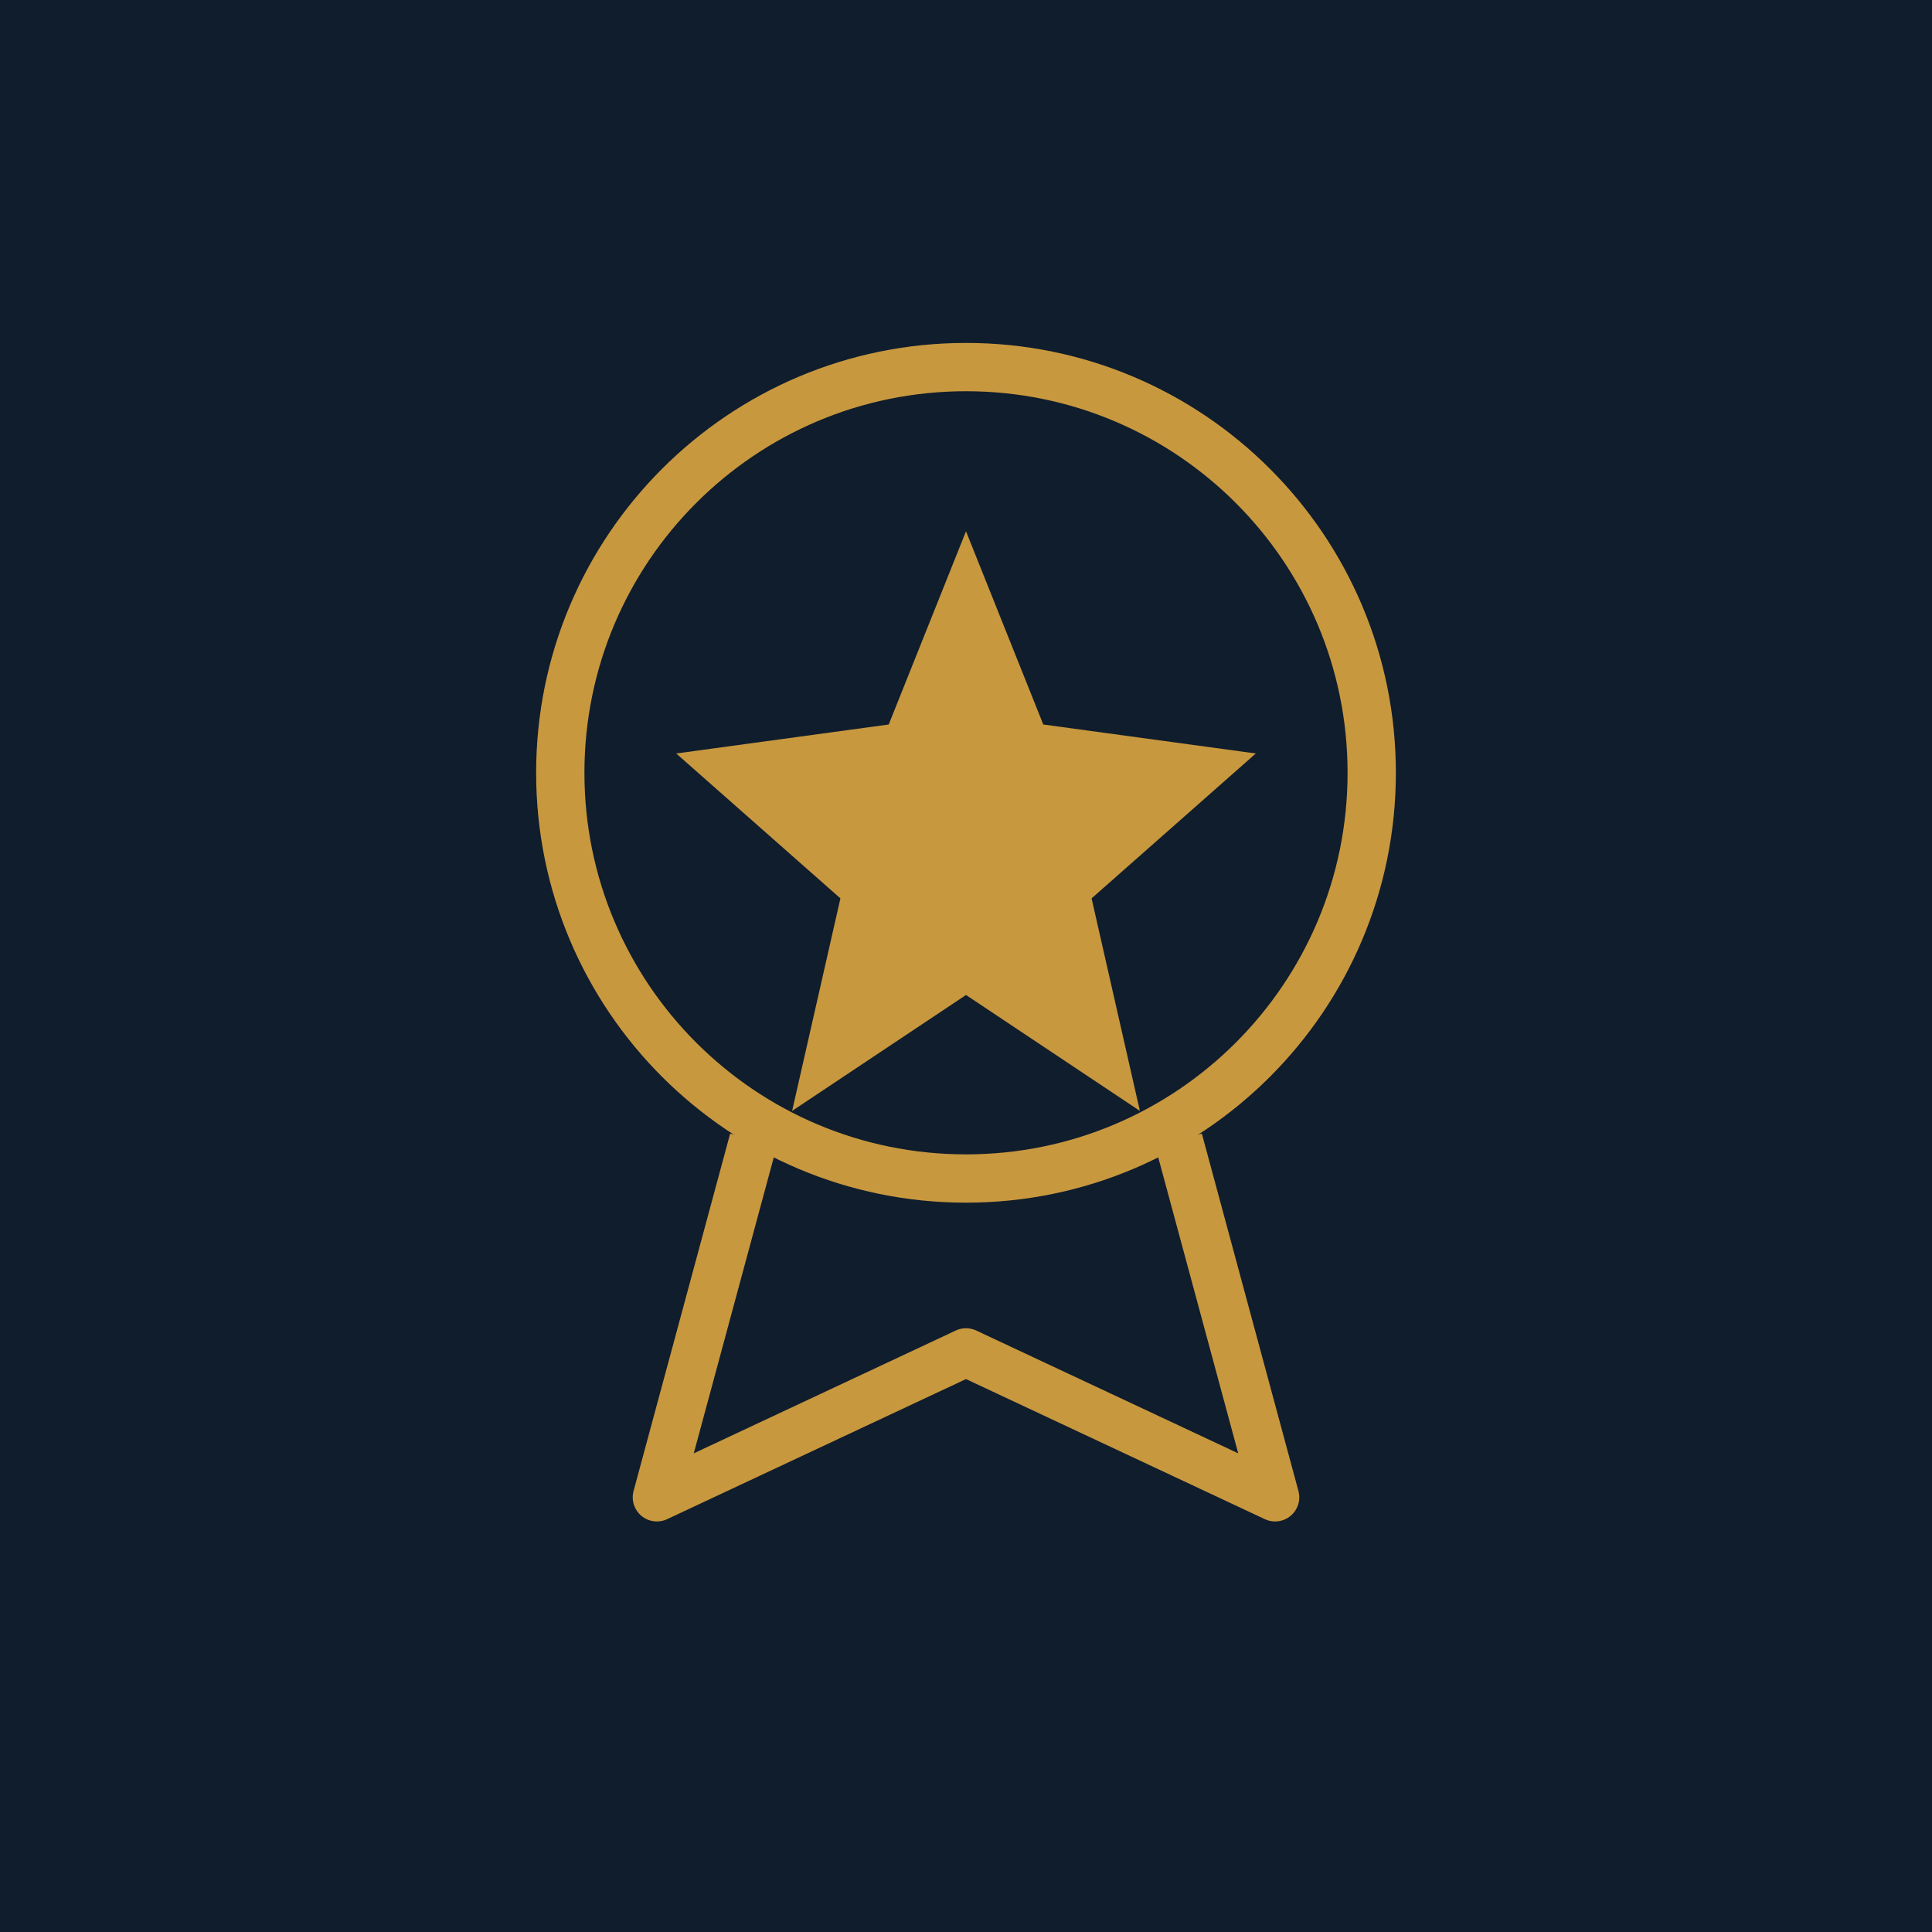
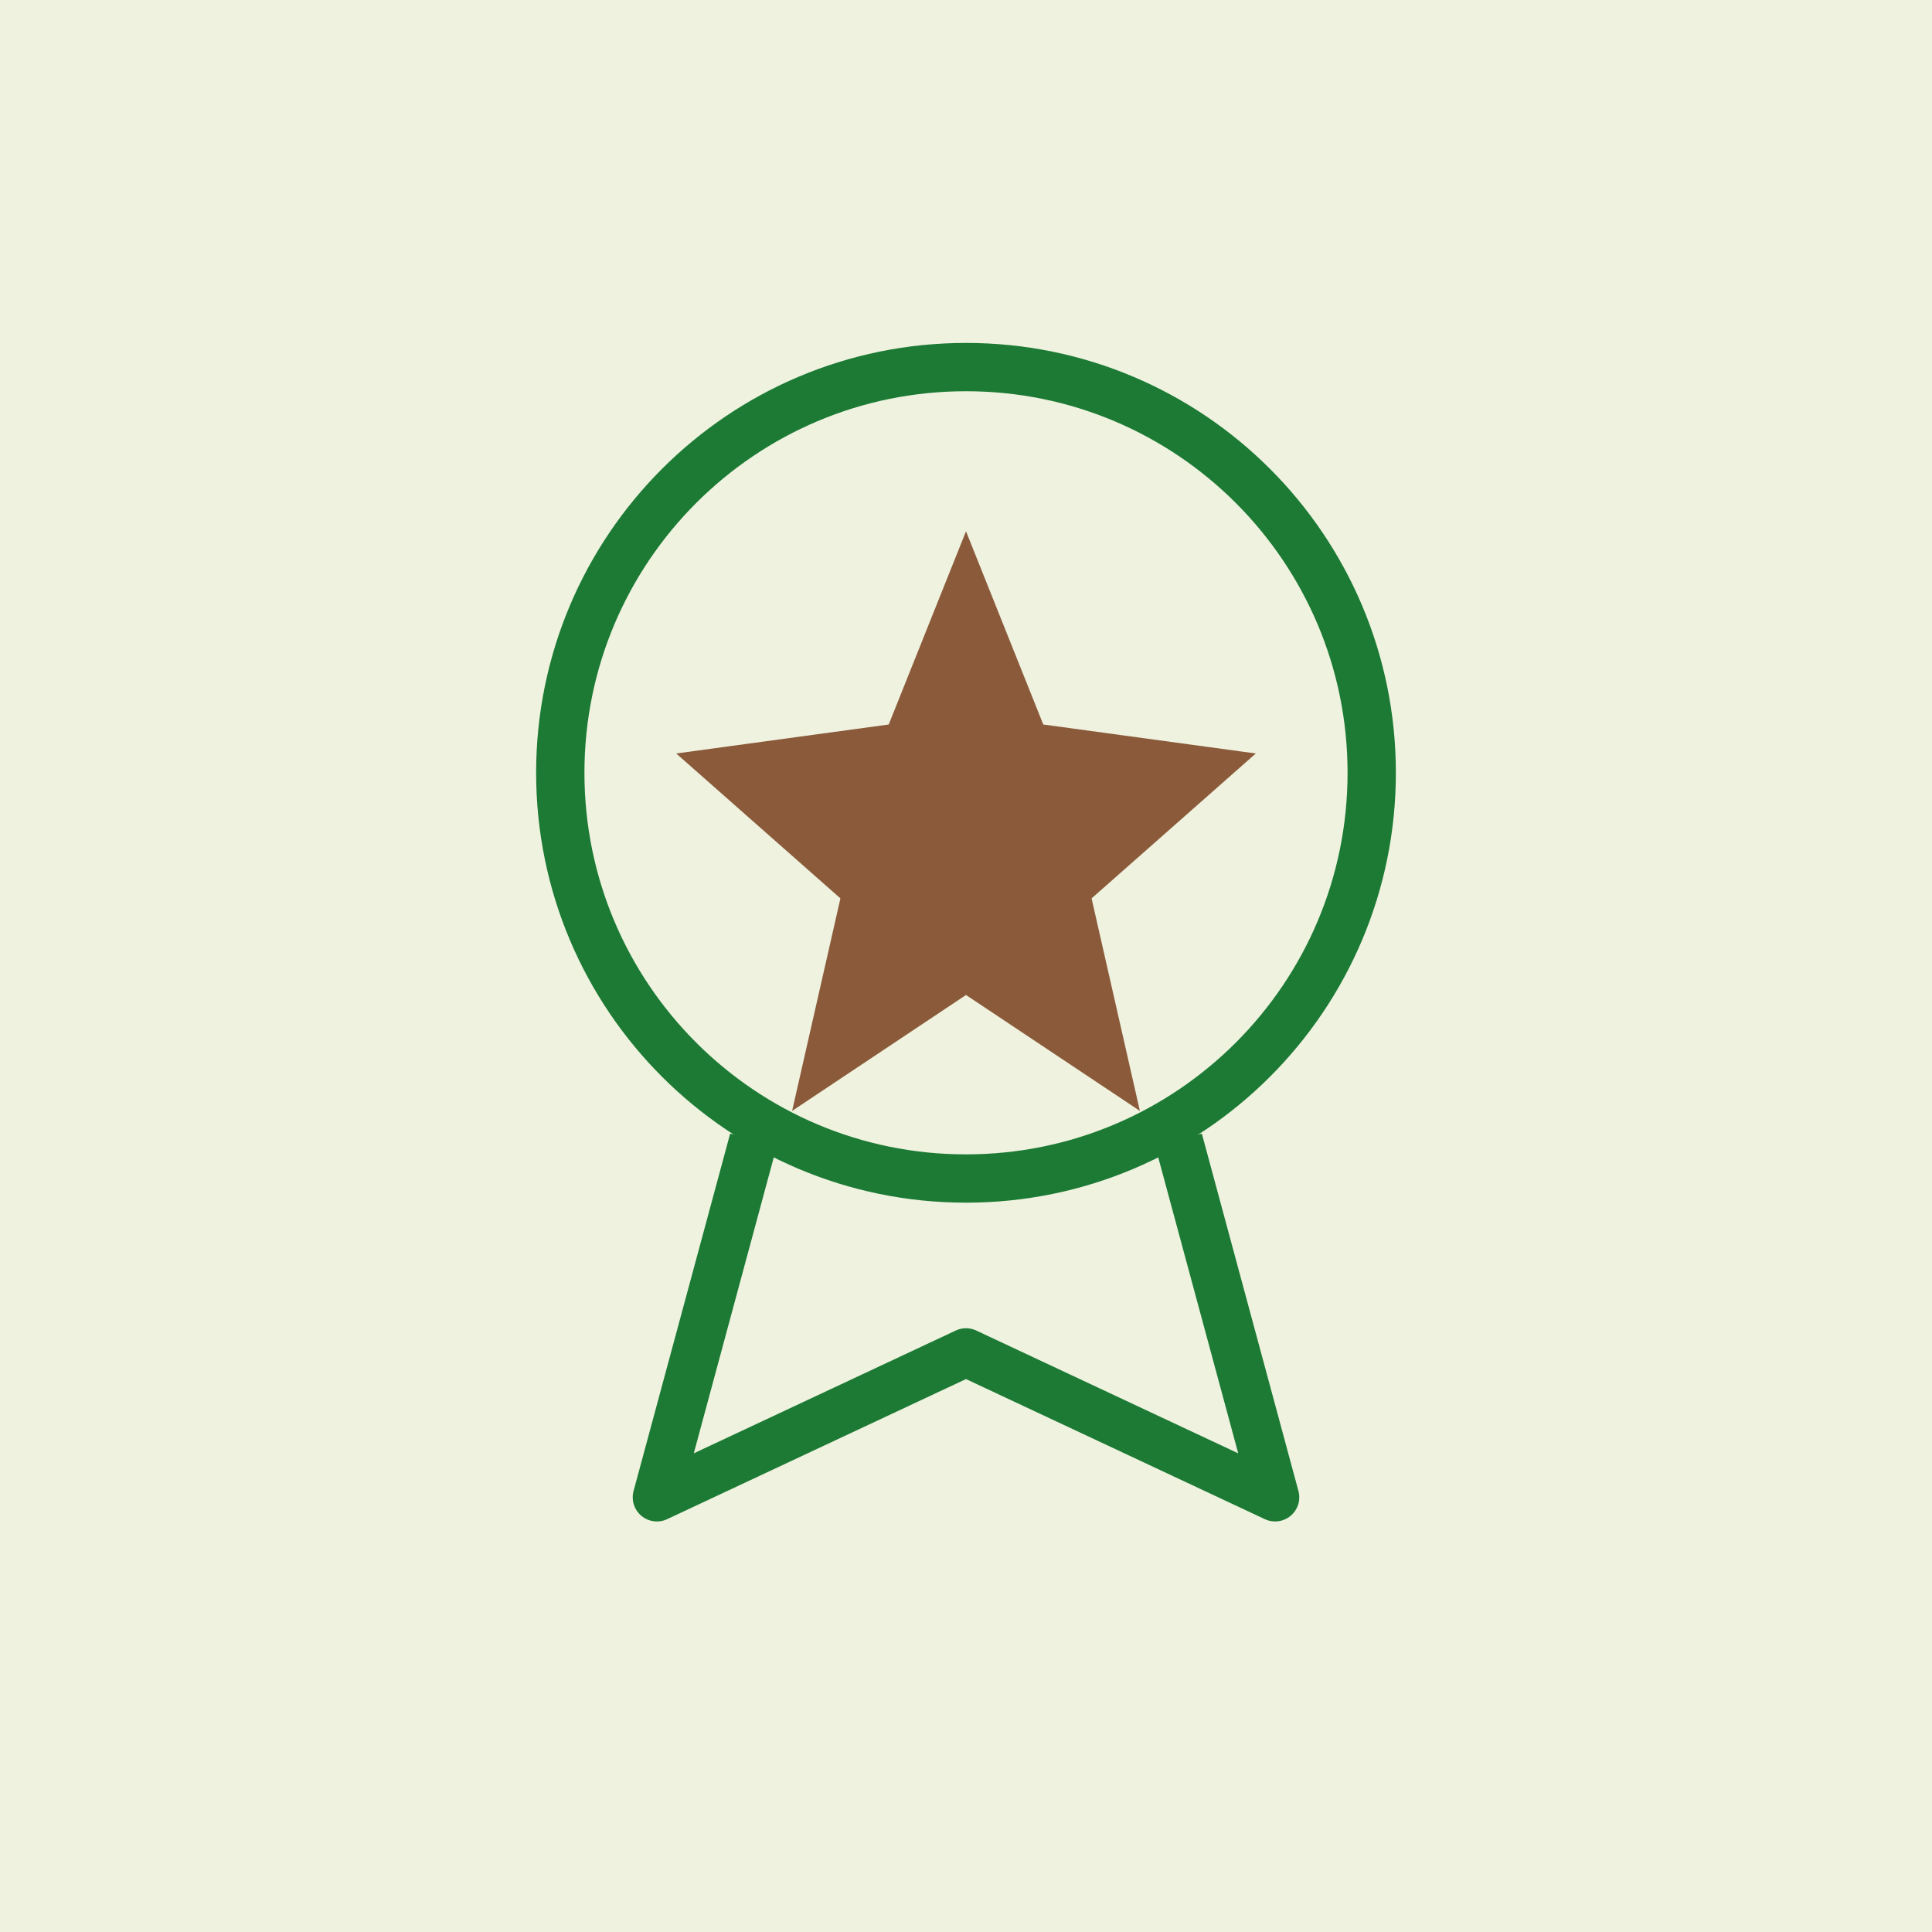
<svg xmlns="http://www.w3.org/2000/svg" viewBox="0 0 200 200">
-   <rect width="200" height="200" fill="#101d2c" />
-   <circle cx="100" cy="80" r="42" fill="none" stroke="#c8983f" stroke-width="5" />
-   <path d="M100 55 108 75 130 78 113 93 118 115 100 103 82 115 87 93 70 78 92 75Z" fill="#c8983f" />
-   <path d="M78 118 68 155 100 140 132 155 122 118" fill="none" stroke="#c8983f" stroke-width="5" stroke-linejoin="round" />
+   <rect width="200" height="200" fill="#eef2df" />
+   <circle cx="100" cy="80" r="42" fill="none" stroke="#1c7a34" stroke-width="5" />
+   <path d="M100 55 108 75 130 78 113 93 118 115 100 103 82 115 87 93 70 78 92 75Z" fill="#8a5a3a" />
+   <path d="M78 118 68 155 100 140 132 155 122 118" fill="none" stroke="#1c7a34" stroke-width="5" stroke-linejoin="round" />
</svg>
